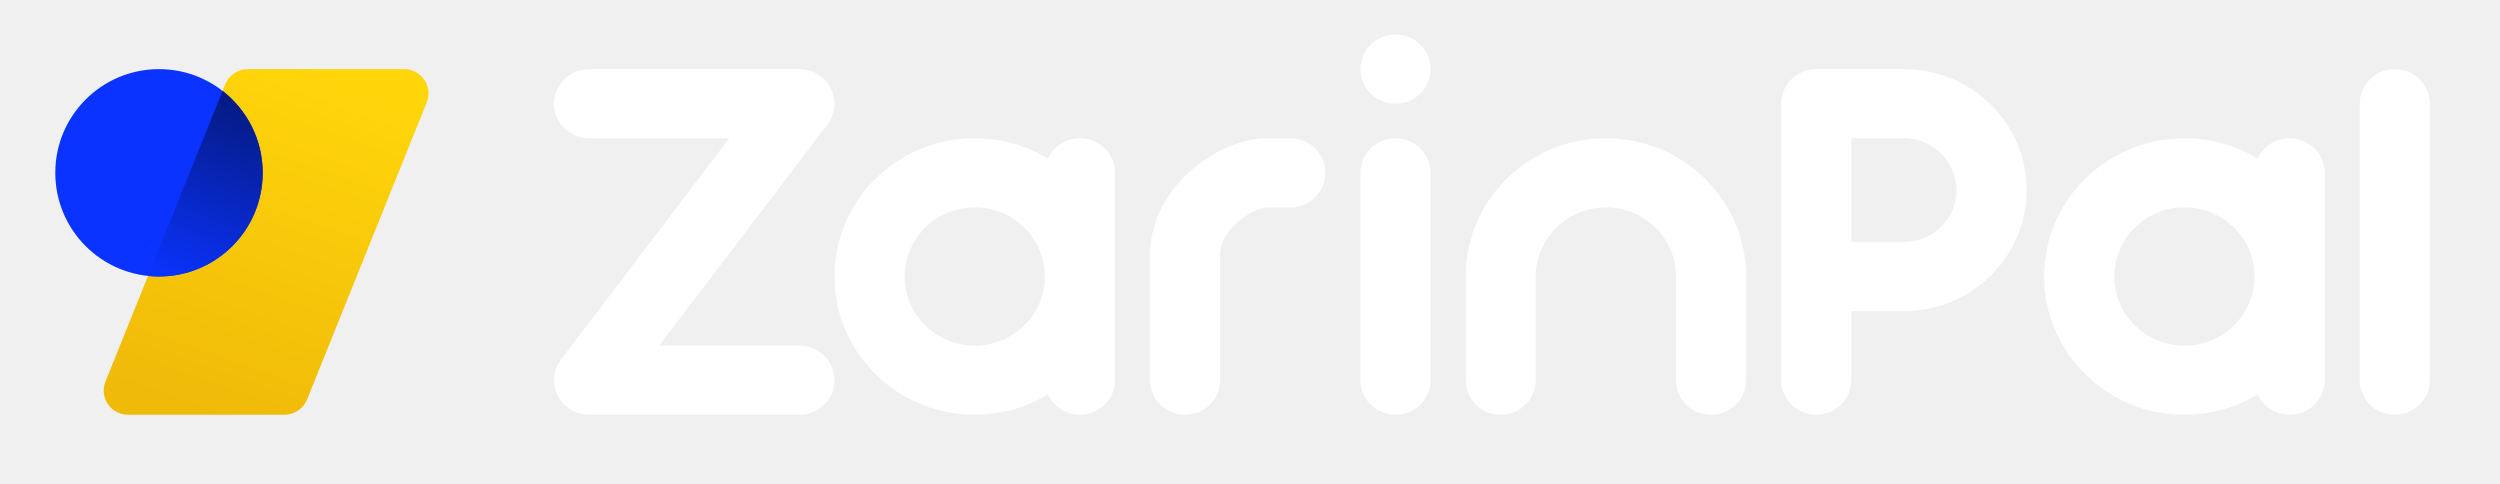
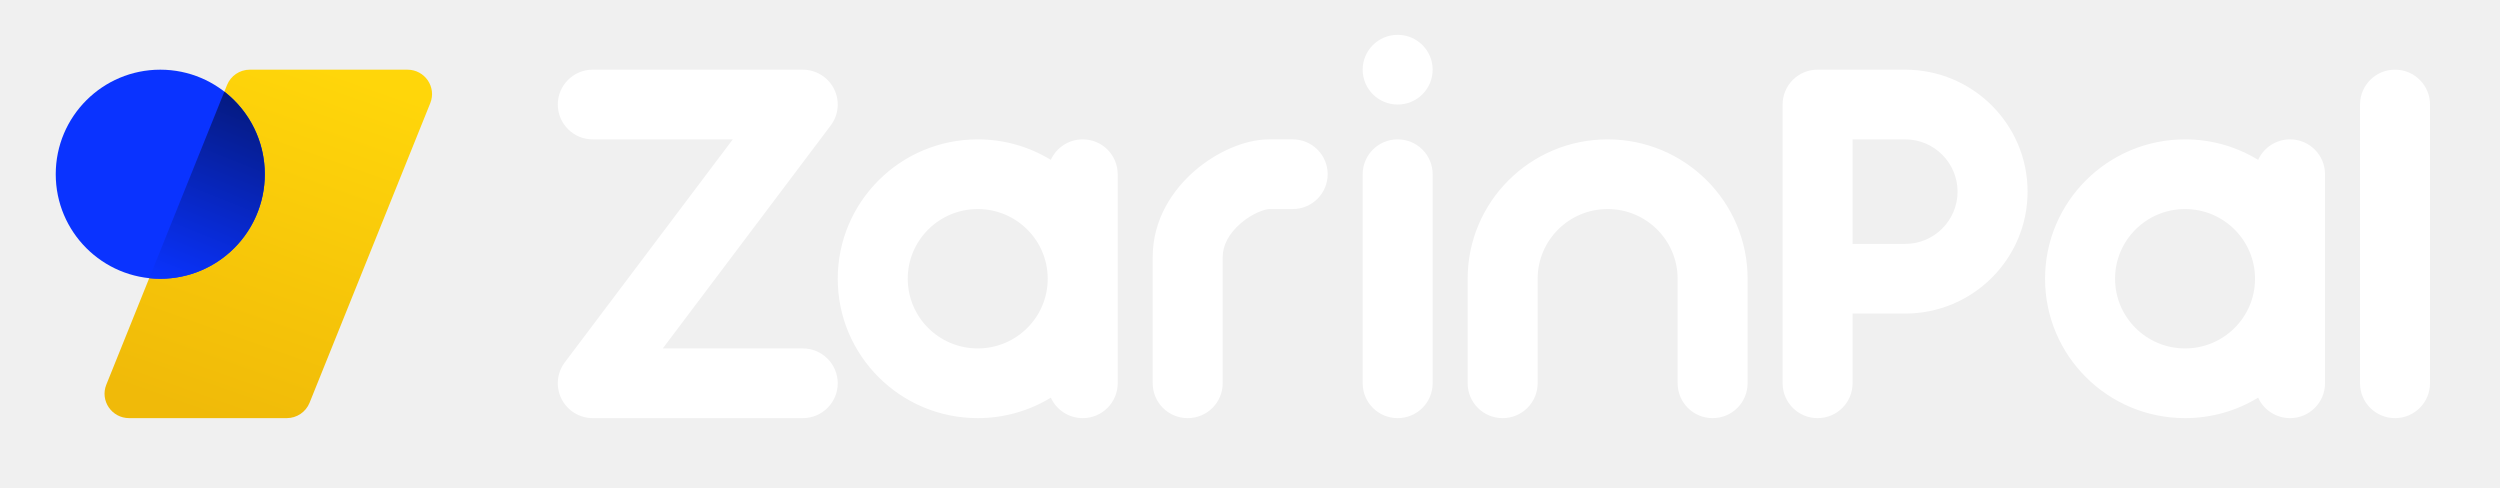
- <svg xmlns="http://www.w3.org/2000/svg" width="124" height="24" viewBox="0 0 124 24" fill="none">
-   <path d="M11.17 4.183C11.353 3.727 11.798 3.429 12.292 3.429H20.047C20.902 3.429 21.487 4.286 21.169 5.074L15.23 19.817C15.047 20.273 14.602 20.571 14.108 20.571H6.353C5.498 20.571 4.913 19.714 5.231 18.926L11.17 4.183Z" fill="url(#paint0_linear_179:688)" />
-   <path d="M7.886 13.714C10.726 13.714 13.029 11.412 13.029 8.571C13.029 5.731 10.726 3.429 7.886 3.429C5.045 3.429 2.743 5.731 2.743 8.571C2.743 11.412 5.045 13.714 7.886 13.714Z" fill="#0A33FF" />
-   <path d="M13.029 8.571C13.029 11.412 10.726 13.714 7.886 13.714C7.702 13.714 7.52 13.705 7.341 13.686L11.039 4.508C12.249 5.449 13.029 6.919 13.029 8.571Z" fill="url(#paint1_linear_179:688)" />
-   <path fill-rule="evenodd" clip-rule="evenodd" d="M118.783 3.429C119.743 3.429 120.522 4.196 120.522 5.143V18.857C120.522 19.804 119.743 20.571 118.783 20.571C117.822 20.571 117.043 19.804 117.043 18.857V5.143C117.043 4.196 117.822 3.429 118.783 3.429Z" fill="white" />
-   <path fill-rule="evenodd" clip-rule="evenodd" d="M108.348 6.857C104.506 6.857 101.391 9.927 101.391 13.714C101.391 17.501 104.506 20.571 108.348 20.571C109.679 20.571 110.923 20.203 111.98 19.564C112.253 20.158 112.86 20.571 113.565 20.571C114.526 20.571 115.304 19.804 115.304 18.857V8.571C115.304 7.625 114.526 6.857 113.565 6.857C112.86 6.857 112.253 7.271 111.98 7.865C110.923 7.226 109.679 6.857 108.348 6.857ZM111.826 13.714C111.826 11.821 110.269 10.286 108.348 10.286C106.427 10.286 104.87 11.821 104.87 13.714C104.87 15.608 106.427 17.143 108.348 17.143C110.269 17.143 111.826 15.608 111.826 13.714Z" fill="white" />
-   <path fill-rule="evenodd" clip-rule="evenodd" d="M88.348 13.713C88.348 13.713 88.348 13.714 88.348 13.714C88.348 13.715 88.348 13.715 88.348 13.716V18.857C88.348 19.804 89.126 20.571 90.087 20.571C91.047 20.571 91.826 19.804 91.826 18.857V15.429H94.435C97.796 15.429 100.522 12.742 100.522 9.429C100.522 6.115 97.796 3.429 94.435 3.429H90.087C89.126 3.429 88.348 4.196 88.348 5.143C88.348 5.143 88.348 5.144 88.348 5.144V13.713ZM91.826 12H94.435C95.876 12 97.043 10.849 97.043 9.429C97.043 8.008 95.876 6.857 94.435 6.857L91.826 6.857V12Z" fill="white" />
-   <path fill-rule="evenodd" clip-rule="evenodd" d="M84.87 20.571C83.909 20.571 83.13 19.804 83.13 18.857V13.714C83.13 11.821 81.573 10.286 79.652 10.286C77.731 10.286 76.174 11.821 76.174 13.714V18.857C76.174 19.804 75.395 20.571 74.435 20.571C73.474 20.571 72.696 19.804 72.696 18.857V13.714C72.696 9.927 75.81 6.857 79.652 6.857C83.494 6.857 86.609 9.927 86.609 13.714V18.857C86.609 19.804 85.83 20.571 84.87 20.571Z" fill="white" />
-   <path d="M70.957 3.429C70.957 4.375 70.178 5.143 69.217 5.143C68.257 5.143 67.478 4.375 67.478 3.429C67.478 2.482 68.257 1.714 69.217 1.714C70.178 1.714 70.957 2.482 70.957 3.429Z" fill="white" />
-   <path d="M70.957 8.571C70.957 7.625 70.178 6.857 69.217 6.857C68.257 6.857 67.478 7.625 67.478 8.571L67.478 18.857C67.478 19.804 68.257 20.571 69.217 20.571C70.178 20.571 70.957 19.804 70.957 18.857L70.957 8.571Z" fill="white" />
-   <path fill-rule="evenodd" clip-rule="evenodd" d="M61.413 10.991C60.831 11.489 60.522 12.07 60.522 12.643V18.857C60.522 19.804 59.743 20.571 58.783 20.571C57.822 20.571 57.043 19.804 57.043 18.857V12.643C57.043 10.787 58.045 9.333 59.133 8.402C60.178 7.507 61.582 6.857 62.84 6.857H64C64.96 6.857 65.739 7.625 65.739 8.571C65.739 9.518 64.96 10.286 64 10.286H62.84C62.662 10.286 62.037 10.457 61.413 10.991Z" fill="white" />
-   <path fill-rule="evenodd" clip-rule="evenodd" d="M48.348 6.857C44.506 6.857 41.391 9.927 41.391 13.714C41.391 17.501 44.506 20.571 48.348 20.571C49.679 20.571 50.923 20.203 51.98 19.564C52.253 20.158 52.86 20.571 53.565 20.571C54.526 20.571 55.304 19.804 55.304 18.857V8.571C55.304 7.625 54.526 6.857 53.565 6.857C52.86 6.857 52.253 7.271 51.98 7.865C50.923 7.226 49.679 6.857 48.348 6.857ZM51.826 13.714C51.826 11.821 50.269 10.286 48.348 10.286C46.427 10.286 44.87 11.821 44.87 13.714C44.87 15.608 46.427 17.143 48.348 17.143C50.269 17.143 51.826 15.608 51.826 13.714Z" fill="white" />
-   <path fill-rule="evenodd" clip-rule="evenodd" d="M27.478 5.143C27.478 4.196 28.257 3.429 29.217 3.429H39.652C40.311 3.429 40.913 3.795 41.208 4.376C41.502 4.957 41.439 5.652 41.043 6.171L32.696 17.143H39.652C40.613 17.143 41.391 17.91 41.391 18.857C41.391 19.804 40.613 20.571 39.652 20.571H29.217C28.559 20.571 27.956 20.205 27.662 19.624C27.367 19.043 27.431 18.348 27.826 17.829L36.174 6.857H29.217C28.257 6.857 27.478 6.09 27.478 5.143Z" fill="white" />
+ <svg xmlns="http://www.w3.org/2000/svg" width="164" height="32" fill="none">
+   <path d="M14.893 5.577a1.611 1.611 0 0 1 1.496-1.006h10.34c1.14 0 1.92 1.144 1.497 2.195l-7.919 19.657a1.611 1.611 0 0 1-1.496 1.006H8.471c-1.14 0-1.92-1.144-1.497-2.195l7.919-19.657Z" fill="url(#a)" />
+   <path d="M10.514 18.286a6.857 6.857 0 1 0 0-13.715 6.857 6.857 0 0 0 0 13.715Z" fill="#0A33FF" />
+   <path d="M17.371 11.429a6.857 6.857 0 0 1-7.582 6.819l4.93-12.237a6.846 6.846 0 0 1 2.652 5.418Z" fill="url(#b)" />
+   <path fill-rule="evenodd" clip-rule="evenodd" d="M157.113 4.571a2.29 2.29 0 0 1 2.296 2.286v18.286a2.291 2.291 0 0 1-2.296 2.286 2.291 2.291 0 0 1-2.296-2.286V6.857a2.29 2.29 0 0 1 2.296-2.286ZM143.339 9.143c-5.071 0-9.183 4.093-9.183 9.143 0 5.05 4.112 9.143 9.183 9.143a9.172 9.172 0 0 0 4.795-1.344 2.295 2.295 0 0 0 2.092 1.344 2.291 2.291 0 0 0 2.296-2.286V11.429a2.29 2.29 0 0 0-2.296-2.286c-.931 0-1.732.551-2.092 1.344a9.172 9.172 0 0 0-4.795-1.344Zm4.591 9.143c0-2.525-2.055-4.572-4.591-4.572s-4.591 2.047-4.591 4.572c0 2.524 2.055 4.571 4.591 4.571s4.591-2.047 4.591-4.571ZM116.939 18.284v6.859a2.29 2.29 0 0 0 2.296 2.286 2.29 2.29 0 0 0 2.295-2.286V20.57h3.444c4.437 0 8.035-3.581 8.035-8 0-4.418-3.598-8-8.035-8h-5.739a2.29 2.29 0 0 0-2.296 2.286V18.284ZM121.53 16h3.444a3.435 3.435 0 0 0 3.443-3.429 3.436 3.436 0 0 0-3.443-3.428h-3.444V16ZM112.348 27.429a2.291 2.291 0 0 1-2.296-2.286v-6.857c0-2.525-2.055-4.572-4.591-4.572s-4.591 2.047-4.591 4.572v6.857a2.291 2.291 0 0 1-2.296 2.286 2.29 2.29 0 0 1-2.296-2.286v-6.857c0-5.05 4.111-9.143 9.183-9.143 5.071 0 9.182 4.093 9.182 9.143v6.857a2.29 2.29 0 0 1-2.295 2.286Z" fill="#fff" />
+   <path d="M93.983 4.571a2.29 2.29 0 0 1-2.296 2.286 2.29 2.29 0 0 1-2.296-2.286 2.29 2.29 0 0 1 2.296-2.285 2.29 2.29 0 0 1 2.296 2.285ZM93.983 11.429a2.29 2.29 0 0 0-2.296-2.286 2.29 2.29 0 0 0-2.296 2.286v13.714a2.29 2.29 0 0 0 2.296 2.286 2.29 2.29 0 0 0 2.296-2.286V11.429Z" fill="#fff" />
+   <path fill-rule="evenodd" clip-rule="evenodd" d="M81.385 14.655c-.768.663-1.176 1.439-1.176 2.202v8.286a2.29 2.29 0 0 1-2.296 2.286 2.29 2.29 0 0 1-2.296-2.286v-8.286c0-2.475 1.322-4.413 2.758-5.655 1.38-1.192 3.233-2.06 4.894-2.06H84.8a2.29 2.29 0 0 1 2.296 2.287 2.29 2.29 0 0 1-2.296 2.285h-1.53c-.236 0-1.061.229-1.885.94ZM64.14 9.143c-5.072 0-9.184 4.093-9.184 9.143 0 5.05 4.112 9.143 9.183 9.143a9.17 9.17 0 0 0 4.795-1.344 2.297 2.297 0 0 0 2.092 1.344 2.29 2.29 0 0 0 2.296-2.286V11.429a2.29 2.29 0 0 0-2.296-2.286c-.93 0-1.732.551-2.092 1.344a9.169 9.169 0 0 0-4.795-1.344Zm4.59 9.143c0-2.525-2.055-4.572-4.59-4.572-2.537 0-4.592 2.047-4.592 4.572 0 2.524 2.055 4.571 4.591 4.571s4.591-2.047 4.591-4.571Z" fill="#fff" />
+   <path fill-rule="evenodd" clip-rule="evenodd" d="M36.591 6.857a2.29 2.29 0 0 1 2.296-2.286H52.66c.87 0 1.664.49 2.053 1.264a2.277 2.277 0 0 1-.217 2.394L43.478 22.857h9.183a2.29 2.29 0 0 1 2.295 2.286 2.29 2.29 0 0 1-2.295 2.286H38.887c-.87 0-1.665-.49-2.053-1.264a2.278 2.278 0 0 1 .216-2.394L48.07 9.143h-9.183a2.29 2.29 0 0 1-2.296-2.286Z" fill="#fff" />
  <defs>
-     <linearGradient id="paint0_linear_179:688" x1="16.395" y1="3.429" x2="10.334" y2="20.592" gradientUnits="userSpaceOnUse">
+     <linearGradient id="a" x1="21.86" y1="4.571" x2="13.779" y2="27.456" gradientUnits="userSpaceOnUse">
      <stop stop-color="#FFD60A" />
      <stop offset="1" stop-color="#F0BA09" />
    </linearGradient>
-     <linearGradient id="paint1_linear_179:688" x1="11.001" y1="4.514" x2="7.328" y2="13.669" gradientUnits="userSpaceOnUse">
+     <linearGradient id="b" x1="14.668" y1="6.019" x2="9.771" y2="18.226" gradientUnits="userSpaceOnUse">
      <stop stop-color="#051A80" />
      <stop offset="1" stop-color="#0A33FF" />
    </linearGradient>
  </defs>
</svg>
